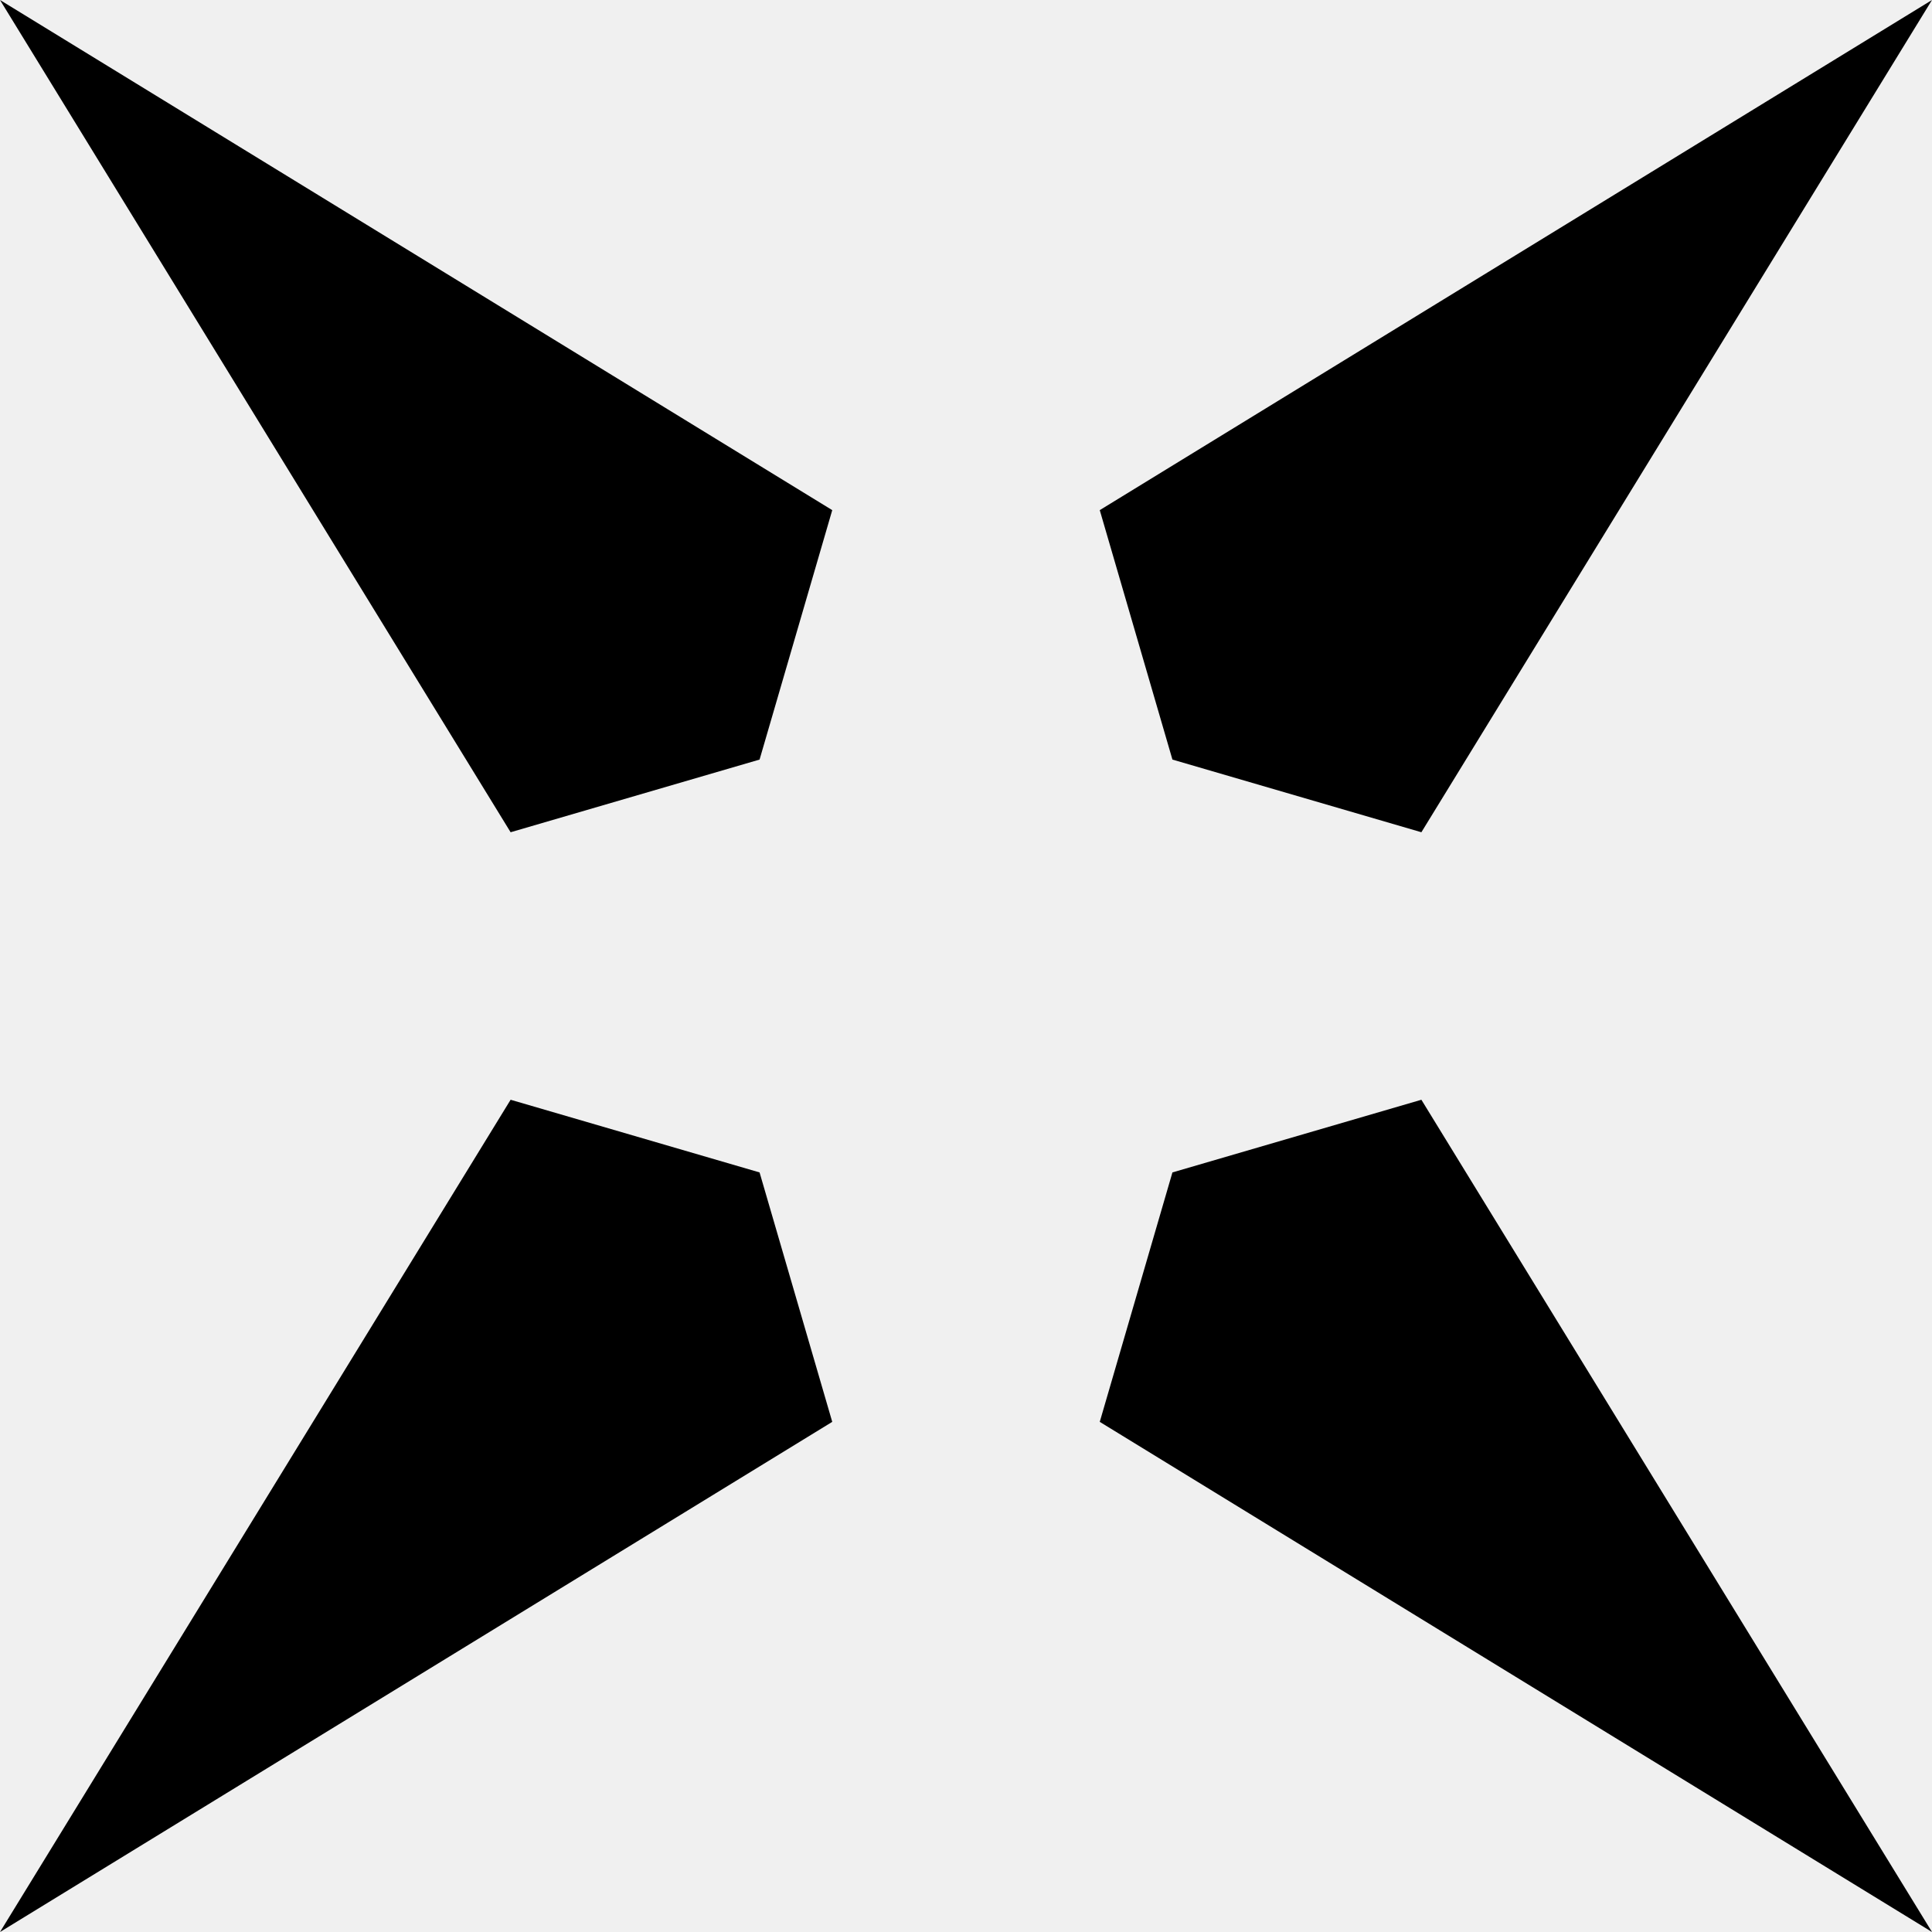
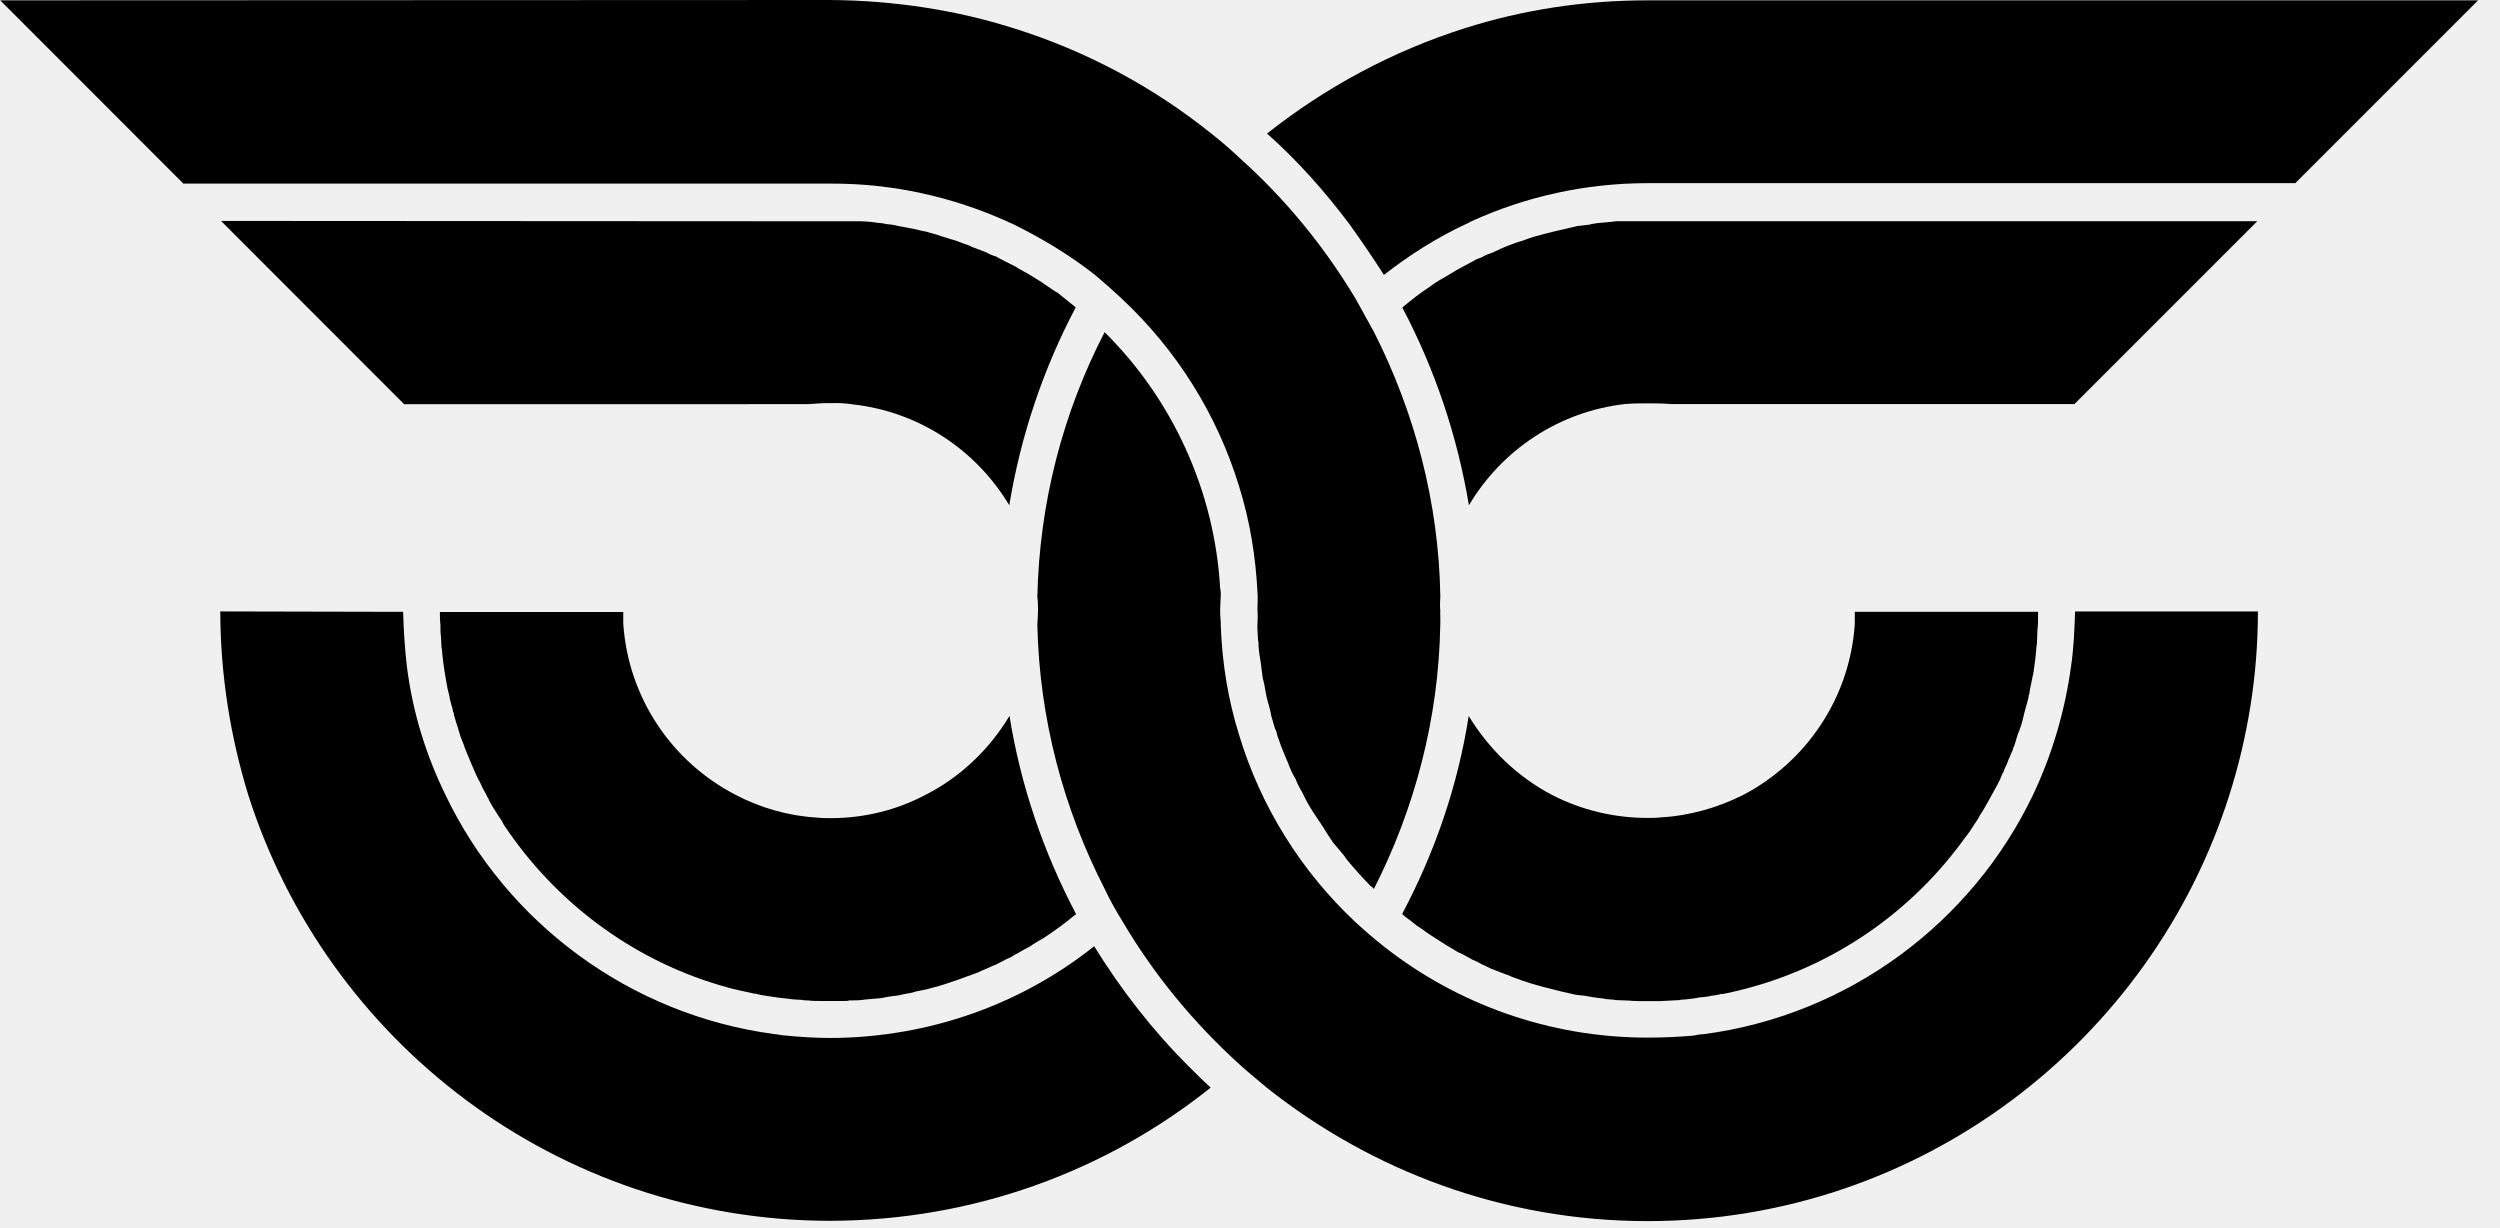
- <svg xmlns="http://www.w3.org/2000/svg" width="512" height="512" fill="none" viewBox="0 0 65 65">
+ <svg xmlns="http://www.w3.org/2000/svg" width="100%" height="100%" viewBox="0 0 55 27" version="1.1" xml:space="preserve" style="fill-rule:evenodd;clip-rule:evenodd;stroke-linejoin:round;stroke-miterlimit:2;">
  <style>
    path {
      fill: #000;
    }
    @media (prefers-color-scheme: dark) {
      path {
-         fill: #FFF;
+         fill: #ffdb00;
      }
    }
  </style>
-   <path d="M39.445 25.555 37 17.163 65 0 47.821 28l-8.376-2.445Zm-13.89 0L28 17.163 0 0l17.179 28 8.376-2.445Zm13.89 13.89L37 47.837 65 65 47.821 37l-8.376 2.445Zm-13.89 0L28 47.837 0 65l17.179-28 8.376 2.445Z" />
+   <g transform="matrix(1,0,0,1,-17.8893,0.00701479)">
+     <g transform="matrix(1,0,0,1,-3083.37,-135.884)">
+       <g transform="matrix(0.114133,0,0,0.114133,3055.26,39.2319)">
+         <g>
+           <g transform="matrix(144,8,8,-144,447.692,922.552)">
+             <path d="M-0.338,0.507L-0.08,0.276L0.784,0.324C0.867,0.329 0.948,0.315 1.021,0.287C1.023,0.286 1.026,0.285 1.029,0.284C1.069,0.267 1.107,0.247 1.143,0.222C1.156,0.212 1.169,0.202 1.182,0.191C1.257,0.128 1.316,0.046 1.351,-0.049C1.368,-0.094 1.379,-0.143 1.384,-0.193L1.384,-0.192C1.384,-0.192 1.385,-0.207 1.385,-0.214C1.386,-0.221 1.386,-0.228 1.386,-0.235C1.386,-0.237 1.388,-0.254 1.388,-0.254C1.389,-0.256 1.389,-0.259 1.389,-0.261C1.39,-0.269 1.392,-0.278 1.394,-0.287C1.394,-0.289 1.397,-0.302 1.397,-0.304C1.398,-0.306 1.401,-0.317 1.401,-0.318C1.402,-0.324 1.406,-0.337 1.407,-0.339C1.408,-0.342 1.411,-0.351 1.411,-0.353C1.413,-0.359 1.415,-0.364 1.417,-0.37C1.419,-0.373 1.42,-0.376 1.421,-0.38C1.425,-0.39 1.429,-0.399 1.434,-0.409C1.435,-0.411 1.436,-0.413 1.437,-0.415C1.44,-0.422 1.444,-0.43 1.449,-0.437C1.449,-0.439 1.457,-0.452 1.458,-0.453C1.459,-0.455 1.467,-0.469 1.468,-0.47C1.47,-0.473 1.477,-0.483 1.478,-0.484C1.482,-0.489 1.486,-0.495 1.49,-0.5C1.491,-0.502 1.5,-0.514 1.503,-0.518C1.504,-0.519 1.518,-0.534 1.519,-0.535C1.52,-0.536 1.521,-0.538 1.522,-0.539C1.533,-0.551 1.544,-0.562 1.556,-0.573C1.558,-0.574 1.559,-0.575 1.561,-0.577C1.609,-0.468 1.635,-0.346 1.63,-0.219C1.63,-0.213 1.629,-0.207 1.629,-0.201C1.628,-0.194 1.628,-0.188 1.628,-0.182C1.619,-0.056 1.58,0.062 1.52,0.166C1.511,0.18 1.502,0.195 1.493,0.209C1.447,0.277 1.391,0.338 1.327,0.389C1.314,0.4 1.301,0.41 1.288,0.419C1.207,0.477 1.115,0.52 1.016,0.545C0.938,0.565 0.855,0.573 0.77,0.569L-0.338,0.507Z" style="fill-rule:nonzero;" />
+           </g>
+           <g transform="matrix(144,8,8,-144,442.319,1021.8)">
+             <path d="M0,0.397C0.005,0.311 0.023,0.23 0.051,0.154C0.174,-0.169 0.495,-0.391 0.859,-0.371C1.051,-0.36 1.224,-0.284 1.357,-0.165C1.347,-0.157 1.338,-0.149 1.328,-0.14C1.276,-0.094 1.23,-0.041 1.191,0.015C1.099,-0.067 0.979,-0.119 0.846,-0.127C0.825,-0.128 0.805,-0.128 0.784,-0.127C0.78,-0.127 0.776,-0.126 0.771,-0.126C0.576,-0.111 0.405,0.003 0.314,0.169C0.285,0.221 0.264,0.277 0.253,0.338C0.249,0.361 0.246,0.386 0.244,0.41L0,0.397Z" style="fill-rule:nonzero;" />
+           </g>
+           <g transform="matrix(107.117,0,0,-107.117,501,1002.23)">
+             <path d="M-0.123,0.35C-0.123,0.343 -0.123,0.335 -0.122,0.327C-0.122,0.324 -0.122,0.309 -0.121,0.305C-0.121,0.302 -0.12,0.288 -0.12,0.285C-0.119,0.283 -0.119,0.281 -0.119,0.278C-0.117,0.255 -0.113,0.233 -0.109,0.211C-0.108,0.208 -0.105,0.196 -0.105,0.193C-0.104,0.19 -0.102,0.181 -0.101,0.179C-0.1,0.176 -0.1,0.173 -0.099,0.169L-0.098,0.169L-0.098,0.168C-0.098,0.165 -0.097,0.162 -0.096,0.159C-0.094,0.151 -0.091,0.144 -0.089,0.136C-0.088,0.133 -0.087,0.13 -0.086,0.126C-0.084,0.121 -0.082,0.116 -0.08,0.111C-0.079,0.108 -0.078,0.104 -0.076,0.1C-0.069,0.083 -0.062,0.066 -0.054,0.049C-0.053,0.048 -0.047,0.036 -0.046,0.033C-0.045,0.031 -0.038,0.019 -0.038,0.018C-0.036,0.015 -0.035,0.013 -0.034,0.01C-0.03,0.003 -0.026,-0.004 -0.022,-0.01C-0.02,-0.013 -0.014,-0.023 -0.012,-0.025C-0.011,-0.028 -0.009,-0.03 -0.008,-0.033C-0.005,-0.037 -0.002,-0.042 0.001,-0.046C0.095,-0.181 0.234,-0.282 0.396,-0.326C0.402,-0.328 0.409,-0.329 0.416,-0.331C0.422,-0.332 0.429,-0.334 0.435,-0.335C0.439,-0.336 0.442,-0.337 0.446,-0.337C0.452,-0.339 0.459,-0.34 0.466,-0.341C0.473,-0.342 0.479,-0.343 0.486,-0.344C0.489,-0.344 0.501,-0.346 0.504,-0.346C0.507,-0.347 0.526,-0.348 0.528,-0.348C0.531,-0.349 0.539,-0.349 0.54,-0.349C0.546,-0.35 0.553,-0.35 0.559,-0.35L0.605,-0.35C0.608,-0.35 0.611,-0.35 0.614,-0.349C0.622,-0.349 0.63,-0.349 0.638,-0.348C0.64,-0.348 0.643,-0.347 0.646,-0.347C0.654,-0.346 0.662,-0.346 0.67,-0.345C0.675,-0.344 0.681,-0.343 0.686,-0.342C0.689,-0.342 0.7,-0.34 0.702,-0.34C0.705,-0.339 0.717,-0.337 0.721,-0.336L0.723,-0.336C0.725,-0.335 0.732,-0.334 0.733,-0.333C0.74,-0.332 0.747,-0.33 0.753,-0.329C0.76,-0.327 0.768,-0.325 0.775,-0.323C0.778,-0.322 0.782,-0.321 0.785,-0.32C0.789,-0.319 0.802,-0.314 0.806,-0.313C0.809,-0.312 0.822,-0.307 0.825,-0.306C0.833,-0.303 0.84,-0.301 0.847,-0.298C0.85,-0.296 0.863,-0.291 0.867,-0.289C0.87,-0.288 0.873,-0.286 0.876,-0.285L0.877,-0.285C0.88,-0.283 0.893,-0.277 0.896,-0.275C0.899,-0.274 0.902,-0.272 0.905,-0.271C0.909,-0.268 0.913,-0.266 0.917,-0.264C0.921,-0.262 0.925,-0.259 0.929,-0.257C0.932,-0.256 0.934,-0.254 0.937,-0.253C0.941,-0.25 0.951,-0.244 0.951,-0.244C0.955,-0.242 0.959,-0.239 0.963,-0.237C0.983,-0.224 1.002,-0.21 1.02,-0.195C1.021,-0.195 1.021,-0.194 1.022,-0.194C0.963,-0.082 0.922,0.038 0.902,0.163C0.866,0.103 0.814,0.053 0.751,0.021C0.7,-0.006 0.642,-0.021 0.58,-0.021C0.572,-0.021 0.564,-0.021 0.556,-0.02C0.503,-0.017 0.453,-0.002 0.409,0.021C0.295,0.08 0.216,0.195 0.207,0.329L0.207,0.35L-0.123,0.35Z" style="fill-rule:nonzero;" />
+           </g>
+           <g transform="matrix(144,8,8,-144,448.427,909.305)">
+             <path d="M-0.027,0.137L0.231,-0.094L0.77,-0.064C0.78,-0.063 0.79,-0.061 0.8,-0.061C0.81,-0.06 0.82,-0.06 0.83,-0.061C0.919,-0.066 0.998,-0.113 1.046,-0.184C1.056,-0.091 1.081,0 1.12,0.085C1.112,0.091 1.103,0.097 1.095,0.103C1.092,0.104 1.078,0.113 1.076,0.114C1.075,0.115 1.06,0.123 1.058,0.124C1.057,0.125 1.042,0.132 1.04,0.133C1.037,0.135 1.032,0.137 1.032,0.137C1.025,0.14 1.011,0.146 1.01,0.147C1.005,0.148 1,0.15 0.996,0.152C0.99,0.154 0.983,0.156 0.977,0.158C0.973,0.16 0.969,0.161 0.965,0.162C0.959,0.164 0.953,0.166 0.947,0.167C0.945,0.168 0.934,0.17 0.932,0.171C0.929,0.172 0.918,0.174 0.915,0.175C0.912,0.175 0.898,0.178 0.896,0.178C0.894,0.178 0.883,0.18 0.88,0.18C0.875,0.181 0.869,0.182 0.863,0.182C0.86,0.182 0.857,0.183 0.854,0.183C0.848,0.183 0.842,0.184 0.837,0.184L0.828,0.184L-0.027,0.137Z" style="fill-rule:nonzero;" />
+           </g>
+           <g transform="matrix(-131,0,0,131,838,996.479)">
+             <path d="M1.794,-0.264C1.793,-0.258 1.793,-0.251 1.793,-0.244C1.793,-0.238 1.794,-0.224 1.794,-0.224C1.791,-0.084 1.755,0.048 1.695,0.165C1.687,0.182 1.678,0.198 1.668,0.214C1.622,0.292 1.564,0.362 1.497,0.423C1.484,0.435 1.47,0.446 1.456,0.458C1.302,0.58 1.108,0.654 0.896,0.654C0.495,0.654 0.155,0.39 0.04,0.027C0.013,-0.058 -0.002,-0.149 -0.002,-0.243L0.267,-0.243C0.268,-0.215 0.269,-0.189 0.273,-0.162C0.282,-0.096 0.301,-0.032 0.329,0.027C0.419,0.215 0.6,0.351 0.814,0.379C0.819,0.379 0.824,0.38 0.828,0.381C0.851,0.383 0.873,0.384 0.896,0.384C1.042,0.384 1.177,0.334 1.284,0.25C1.299,0.238 1.313,0.226 1.326,0.214C1.405,0.14 1.465,0.045 1.497,-0.061C1.513,-0.112 1.522,-0.166 1.524,-0.221L1.524,-0.222C1.524,-0.229 1.525,-0.237 1.525,-0.244C1.525,-0.252 1.524,-0.268 1.524,-0.268C1.524,-0.268 1.524,-0.274 1.525,-0.277C1.533,-0.42 1.595,-0.555 1.695,-0.654C1.756,-0.536 1.791,-0.404 1.794,-0.264Z" style="fill-rule:nonzero;" />
+           </g>
+           <g transform="matrix(-131,0,0,131,838,873.305)">
+             <path d="M0.896,-0.202C0.99,-0.202 1.08,-0.188 1.165,-0.161C1.272,-0.127 1.37,-0.074 1.456,-0.006C1.411,0.034 1.371,0.079 1.335,0.127C1.317,0.152 1.3,0.177 1.284,0.202C1.247,0.173 1.206,0.147 1.163,0.127C1.16,0.126 1.157,0.124 1.155,0.123C1.076,0.087 0.988,0.067 0.896,0.067L-0.057,0.067L-0.326,-0.202L0.896,-0.202Z" style="fill-rule:nonzero;" />
+           </g>
+           <g transform="matrix(-105.119,0,0,105.119,786,1002.23)">
+             <path d="M0.242,-0.357L0.242,-0.335C0.251,-0.198 0.332,-0.081 0.447,-0.021C0.493,0.002 0.544,0.017 0.598,0.02C0.606,0.021 0.614,0.021 0.622,0.021C0.685,0.021 0.744,0.006 0.797,-0.021C0.86,-0.054 0.913,-0.105 0.95,-0.166C0.97,-0.038 1.012,0.084 1.072,0.197C1.069,0.2 1.067,0.202 1.064,0.204C1.061,0.206 1.049,0.215 1.046,0.218C1.043,0.22 1.032,0.227 1.03,0.229C1.026,0.232 1.015,0.239 1.012,0.241C0.998,0.25 0.984,0.259 0.97,0.267C0.968,0.268 0.965,0.269 0.963,0.27C0.956,0.274 0.95,0.277 0.943,0.281C0.941,0.282 0.938,0.283 0.936,0.284C0.929,0.288 0.923,0.291 0.916,0.294C0.914,0.295 0.912,0.296 0.91,0.297C0.904,0.299 0.898,0.302 0.892,0.304C0.887,0.306 0.882,0.308 0.876,0.31C0.874,0.311 0.872,0.312 0.869,0.313C0.846,0.322 0.822,0.329 0.797,0.335C0.794,0.336 0.78,0.339 0.777,0.34C0.773,0.341 0.758,0.344 0.755,0.345C0.755,0.345 0.741,0.347 0.738,0.347C0.727,0.349 0.716,0.351 0.704,0.352C0.701,0.353 0.691,0.354 0.689,0.354C0.686,0.354 0.684,0.354 0.681,0.355C0.675,0.355 0.658,0.356 0.656,0.356C0.645,0.357 0.633,0.357 0.622,0.357L0.601,0.357C0.588,0.356 0.575,0.356 0.563,0.355C0.56,0.354 0.557,0.354 0.554,0.354C0.545,0.353 0.535,0.352 0.526,0.35C0.522,0.35 0.506,0.348 0.505,0.347C0.502,0.347 0.49,0.345 0.488,0.344C0.484,0.344 0.479,0.343 0.475,0.342C0.461,0.339 0.448,0.336 0.434,0.332C0.273,0.288 0.134,0.189 0.039,0.056C0.033,0.049 0.028,0.041 0.023,0.033C0.022,0.032 0.014,0.02 0.012,0.015C0.01,0.013 0.003,0.001 0.001,-0.003C-0.001,-0.006 -0.008,-0.019 -0.009,-0.021C-0.011,-0.024 -0.017,-0.036 -0.019,-0.039C-0.021,-0.043 -0.023,-0.047 -0.025,-0.051C-0.026,-0.055 -0.03,-0.063 -0.031,-0.064C-0.032,-0.068 -0.034,-0.072 -0.036,-0.076C-0.038,-0.08 -0.039,-0.084 -0.041,-0.089L-0.042,-0.09C-0.043,-0.094 -0.045,-0.098 -0.047,-0.102C-0.048,-0.106 -0.049,-0.109 -0.051,-0.113C-0.052,-0.116 -0.056,-0.13 -0.057,-0.133C-0.06,-0.139 -0.062,-0.146 -0.064,-0.152C-0.065,-0.155 -0.068,-0.168 -0.069,-0.172C-0.07,-0.175 -0.074,-0.19 -0.075,-0.194C-0.076,-0.198 -0.077,-0.201 -0.077,-0.205C-0.078,-0.205 -0.078,-0.205 -0.078,-0.206C-0.078,-0.209 -0.081,-0.224 -0.082,-0.228C-0.083,-0.235 -0.085,-0.241 -0.086,-0.248C-0.088,-0.262 -0.09,-0.277 -0.091,-0.292C-0.091,-0.294 -0.092,-0.297 -0.092,-0.3C-0.092,-0.308 -0.093,-0.317 -0.093,-0.326C-0.094,-0.332 -0.094,-0.339 -0.094,-0.345L-0.094,-0.357L0.242,-0.357Z" style="fill-rule:nonzero;" />
+           </g>
+           <g transform="matrix(-131,0,0,131,838.139,916.797)">
+             <path d="M0.943,-0.209C0.943,-0.209 0.959,-0.207 0.962,-0.207C0.965,-0.207 0.982,-0.205 0.982,-0.204C0.985,-0.204 0.997,-0.202 1,-0.202C1.022,-0.197 1.044,-0.192 1.065,-0.186C1.068,-0.185 1.08,-0.181 1.082,-0.18C1.086,-0.179 1.089,-0.178 1.092,-0.177C1.099,-0.174 1.106,-0.172 1.112,-0.169C1.114,-0.168 1.123,-0.164 1.125,-0.163C1.131,-0.161 1.136,-0.159 1.141,-0.156C1.143,-0.155 1.146,-0.154 1.149,-0.153C1.159,-0.147 1.17,-0.142 1.18,-0.136C1.185,-0.133 1.19,-0.13 1.195,-0.127C1.197,-0.126 1.2,-0.124 1.202,-0.123C1.207,-0.12 1.212,-0.117 1.217,-0.113C1.231,-0.104 1.245,-0.093 1.258,-0.082C1.21,0.009 1.177,0.107 1.16,0.209C1.112,0.128 1.028,0.071 0.93,0.06C0.919,0.059 0.908,0.059 0.897,0.059C0.886,0.059 0.875,0.059 0.864,0.06L0.269,0.06L0,-0.209L0.943,-0.209Z" style="fill-rule:nonzero;" />
+           </g>
+         </g>
+       </g>
+     </g>
+   </g>
</svg>
